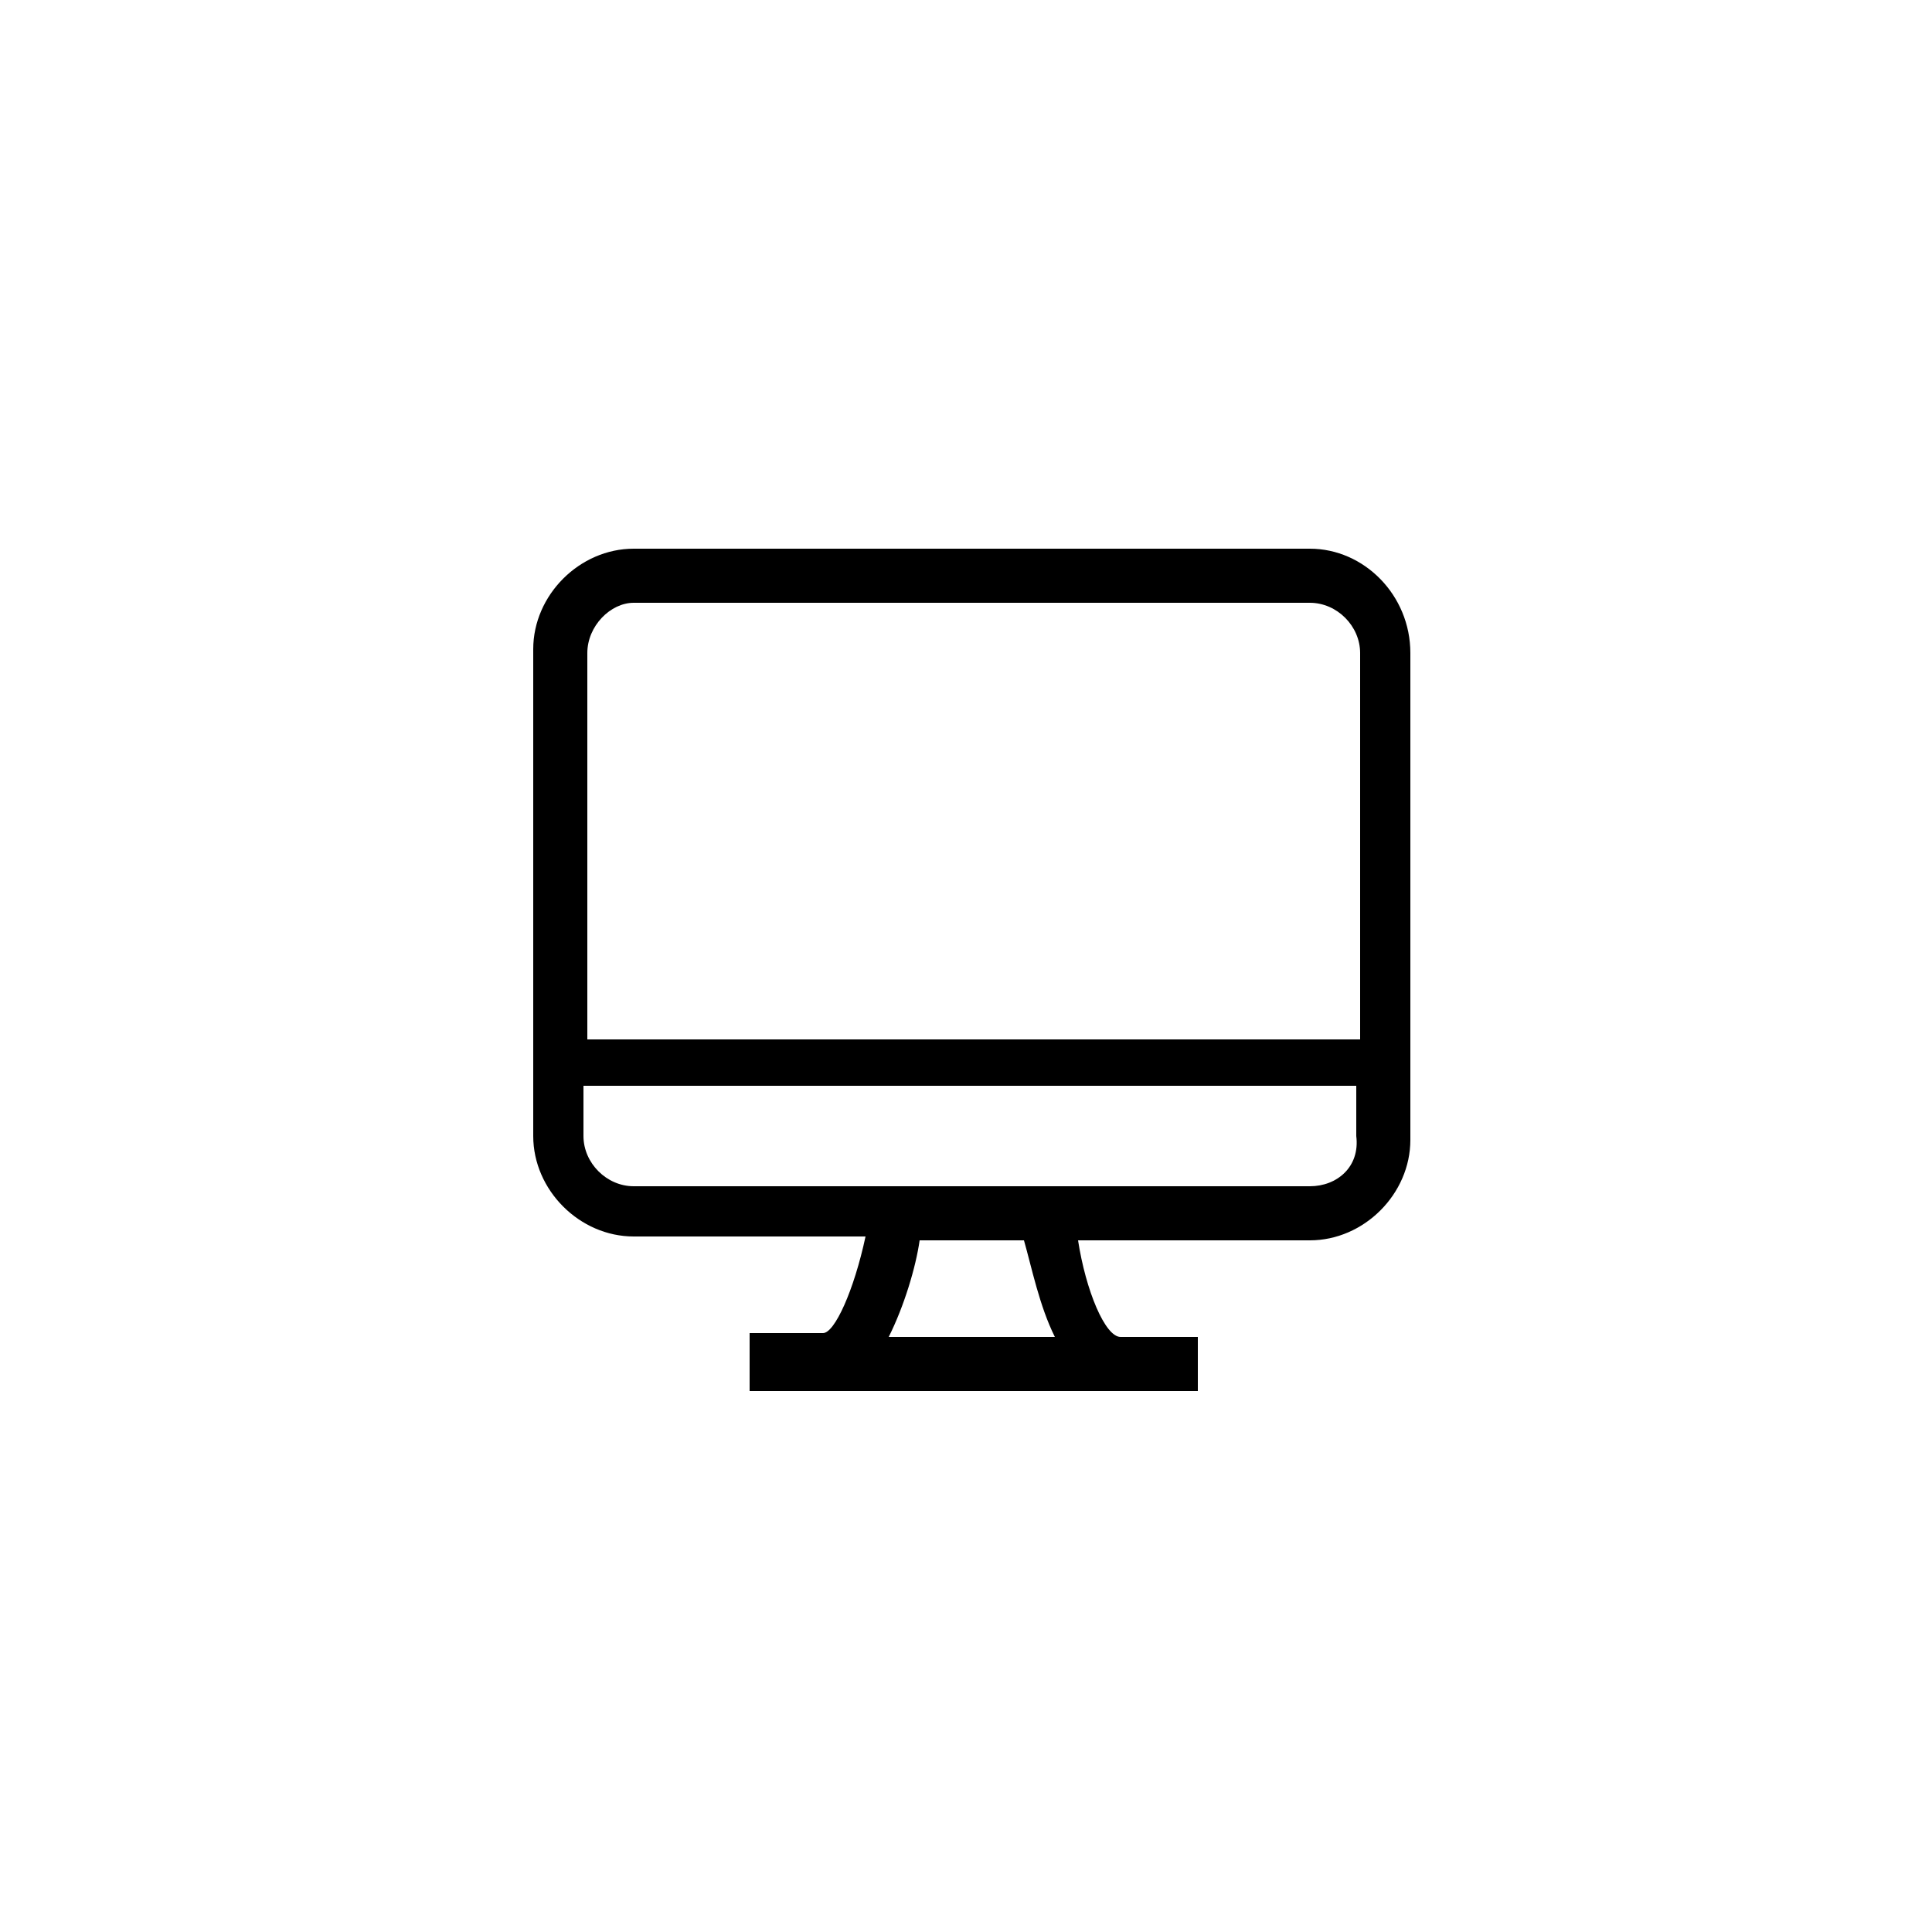
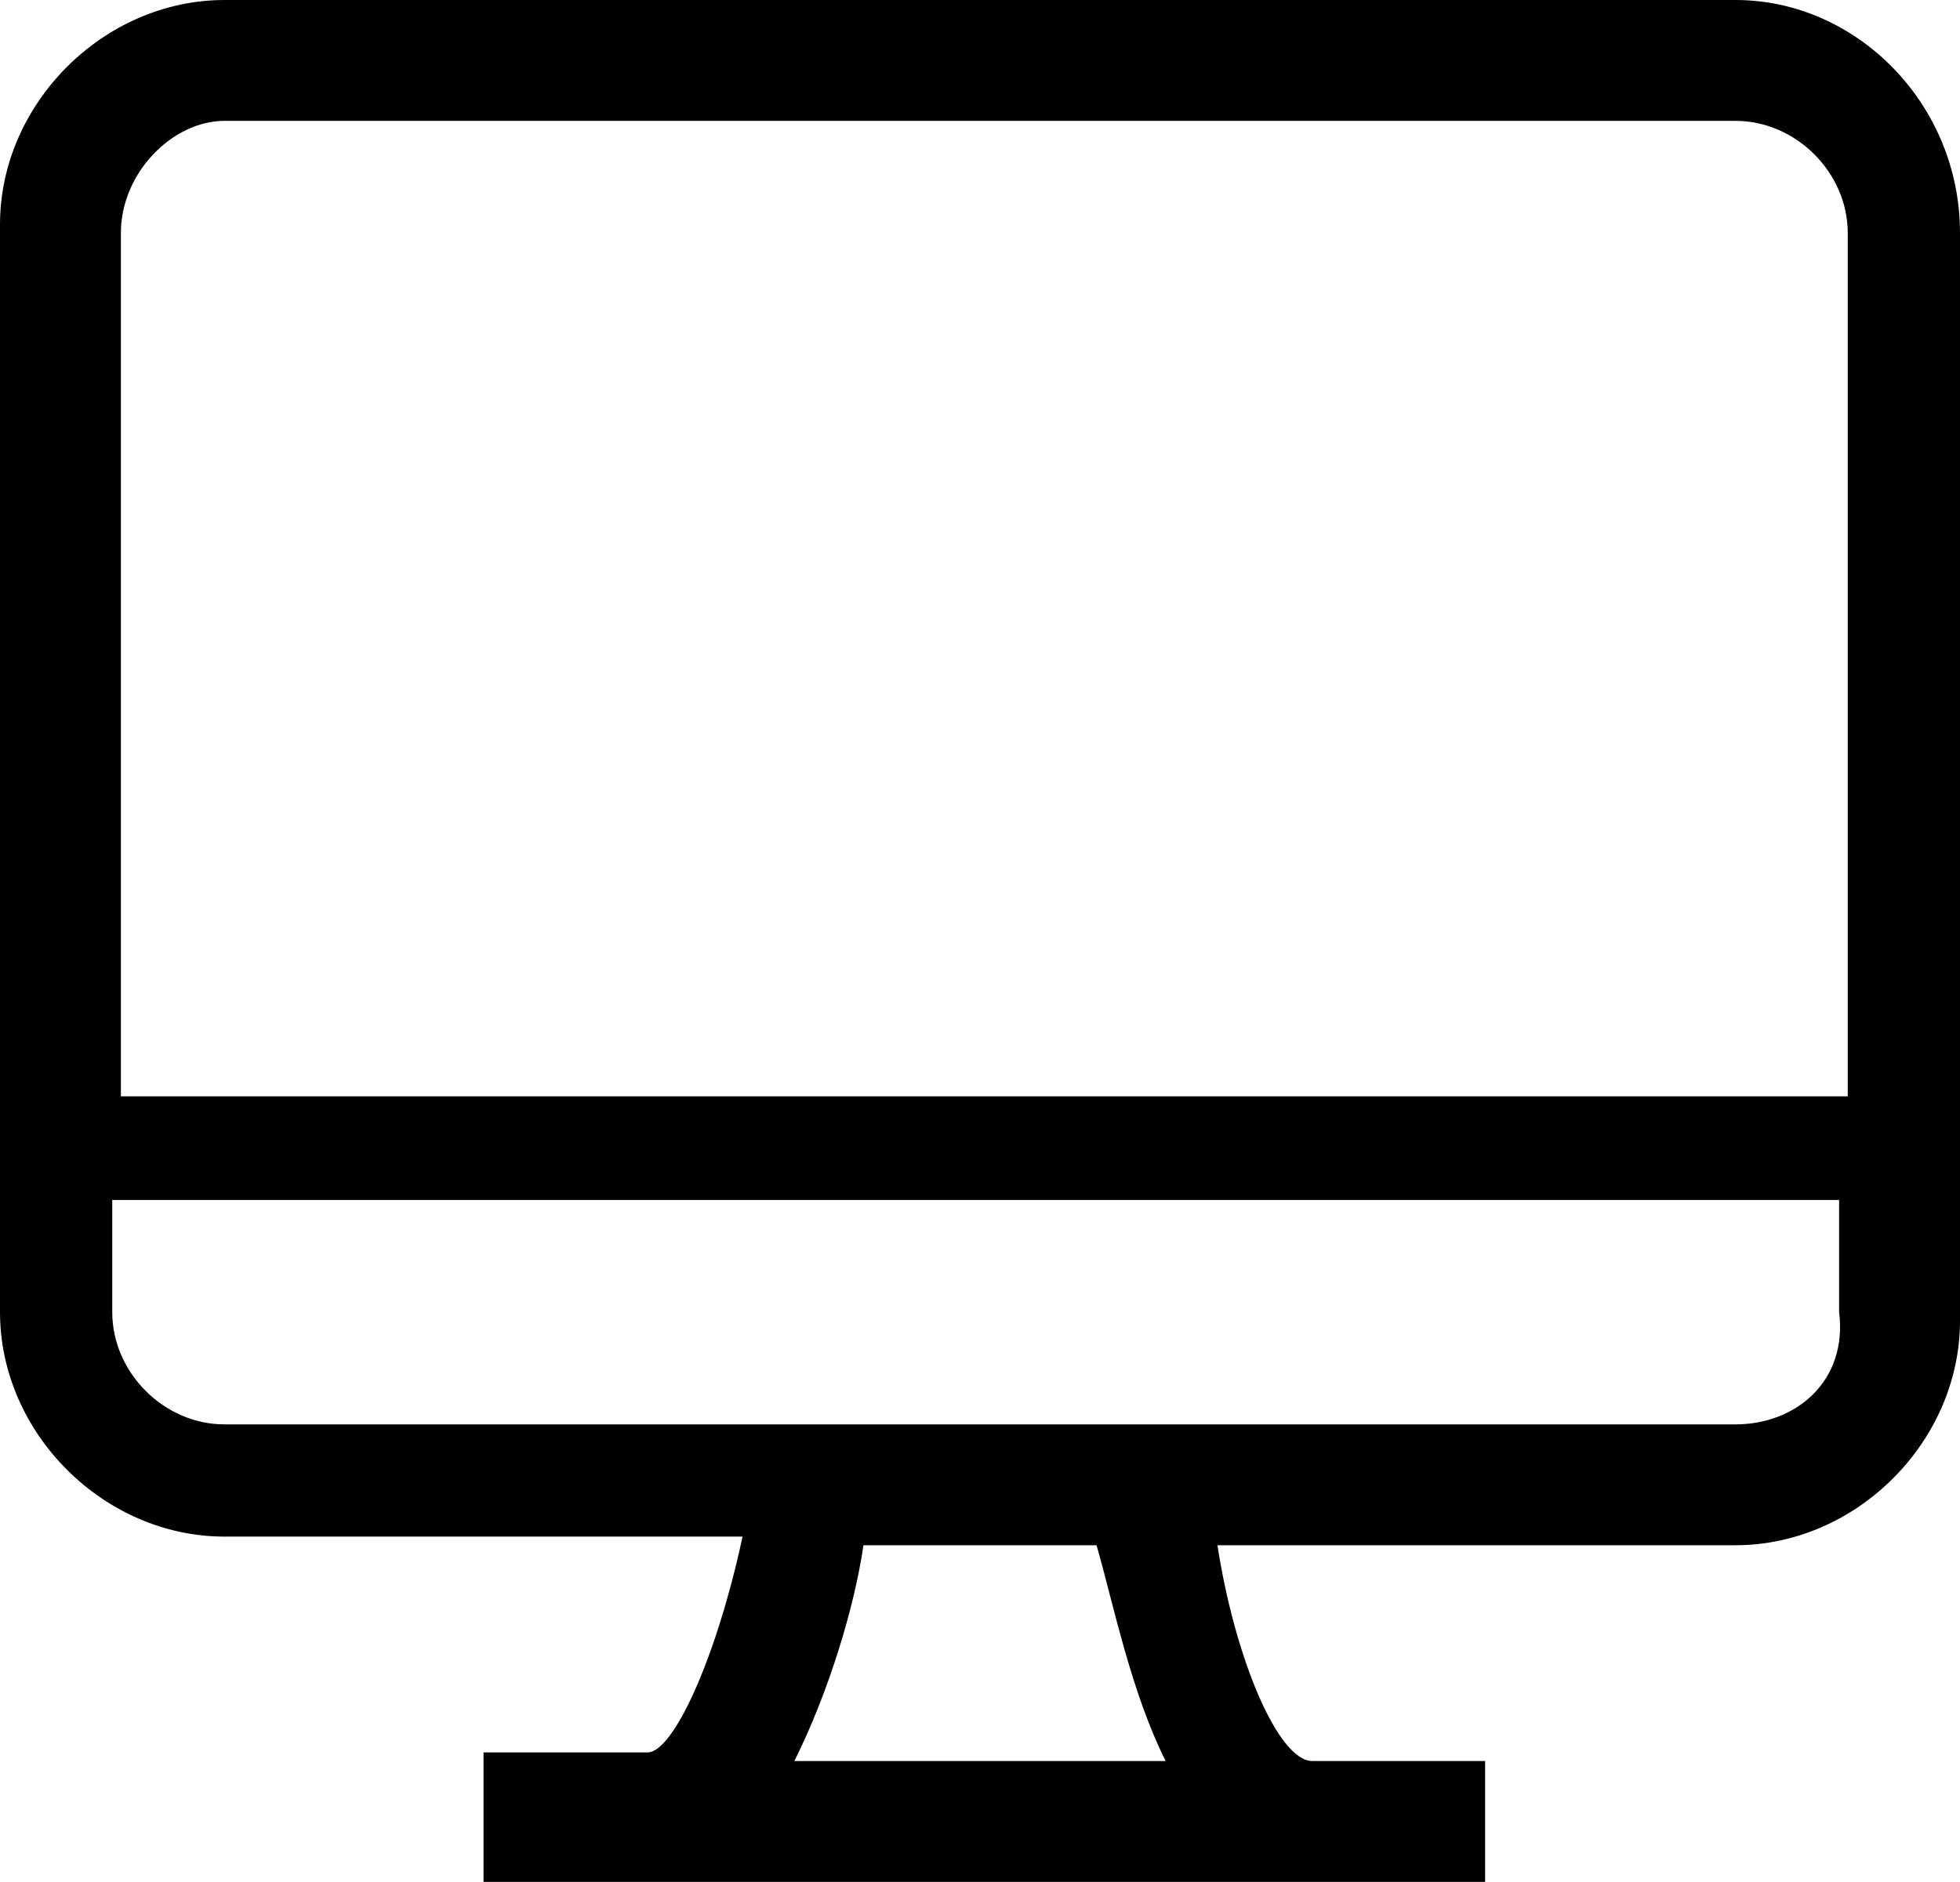
- <svg xmlns="http://www.w3.org/2000/svg" version="1.1" id="Calque_1" x="0px" y="0px" viewBox="0 0 50 50" style="enable-background:new 0 0 50 50;" xml:space="preserve">
-   <path d="M33.9,14.2H16.4c-1.4,0-2.6,1.2-2.6,2.6v12.6c0,1.4,1.2,2.6,2.6,2.6h6c-0.3,1.4-0.8,2.5-1.1,2.5h-1.9V36H31v-1.4H29  c-0.4,0-0.9-1.2-1.1-2.5h6c1.4,0,2.6-1.2,2.6-2.6V16.9C36.5,15.4,35.3,14.2,33.9,14.2z M16.4,15.6h17.5c0.7,0,1.3,0.6,1.3,1.3v10  h-20v-10C15.2,16.2,15.8,15.6,16.4,15.6z M27.3,34.6H23c0.4-0.8,0.7-1.8,0.8-2.5h2.7C26.7,32.8,26.9,33.8,27.3,34.6z M33.9,30.7  H16.4c-0.7,0-1.3-0.6-1.3-1.3v-1.3h20v1.3C35.2,30.2,34.6,30.7,33.9,30.7z" />
+ <svg xmlns="http://www.w3.org/2000/svg" version="1.1" id="Calque_1" x="0px" y="0px" viewBox="0 0 22.7 21.8" style="enable-background:new 0 0 22.7 21.8;" xml:space="preserve">
+   <path d="M20.1,0H2.6C1.2,0,0,1.2,0,2.6v12.6c0,1.4,1.2,2.6,2.6,2.6h6c-0.3,1.4-0.8,2.5-1.1,2.5H5.6v1.5h11.6v-1.4h-2  c-0.4,0-0.9-1.2-1.1-2.5h6c1.4,0,2.6-1.2,2.6-2.6V2.7C22.7,1.2,21.5,0,20.1,0z M2.6,1.4h17.5c0.7,0,1.3,0.6,1.3,1.3v10h-20v-10  C1.4,2,2,1.4,2.6,1.4z M13.5,20.4H9.2c0.4-0.8,0.7-1.8,0.8-2.5h2.7C12.9,18.6,13.1,19.6,13.5,20.4z M20.1,16.5H2.6  c-0.7,0-1.3-0.6-1.3-1.3v-1.3h20v1.3C21.4,16,20.8,16.5,20.1,16.5z" />
</svg>
